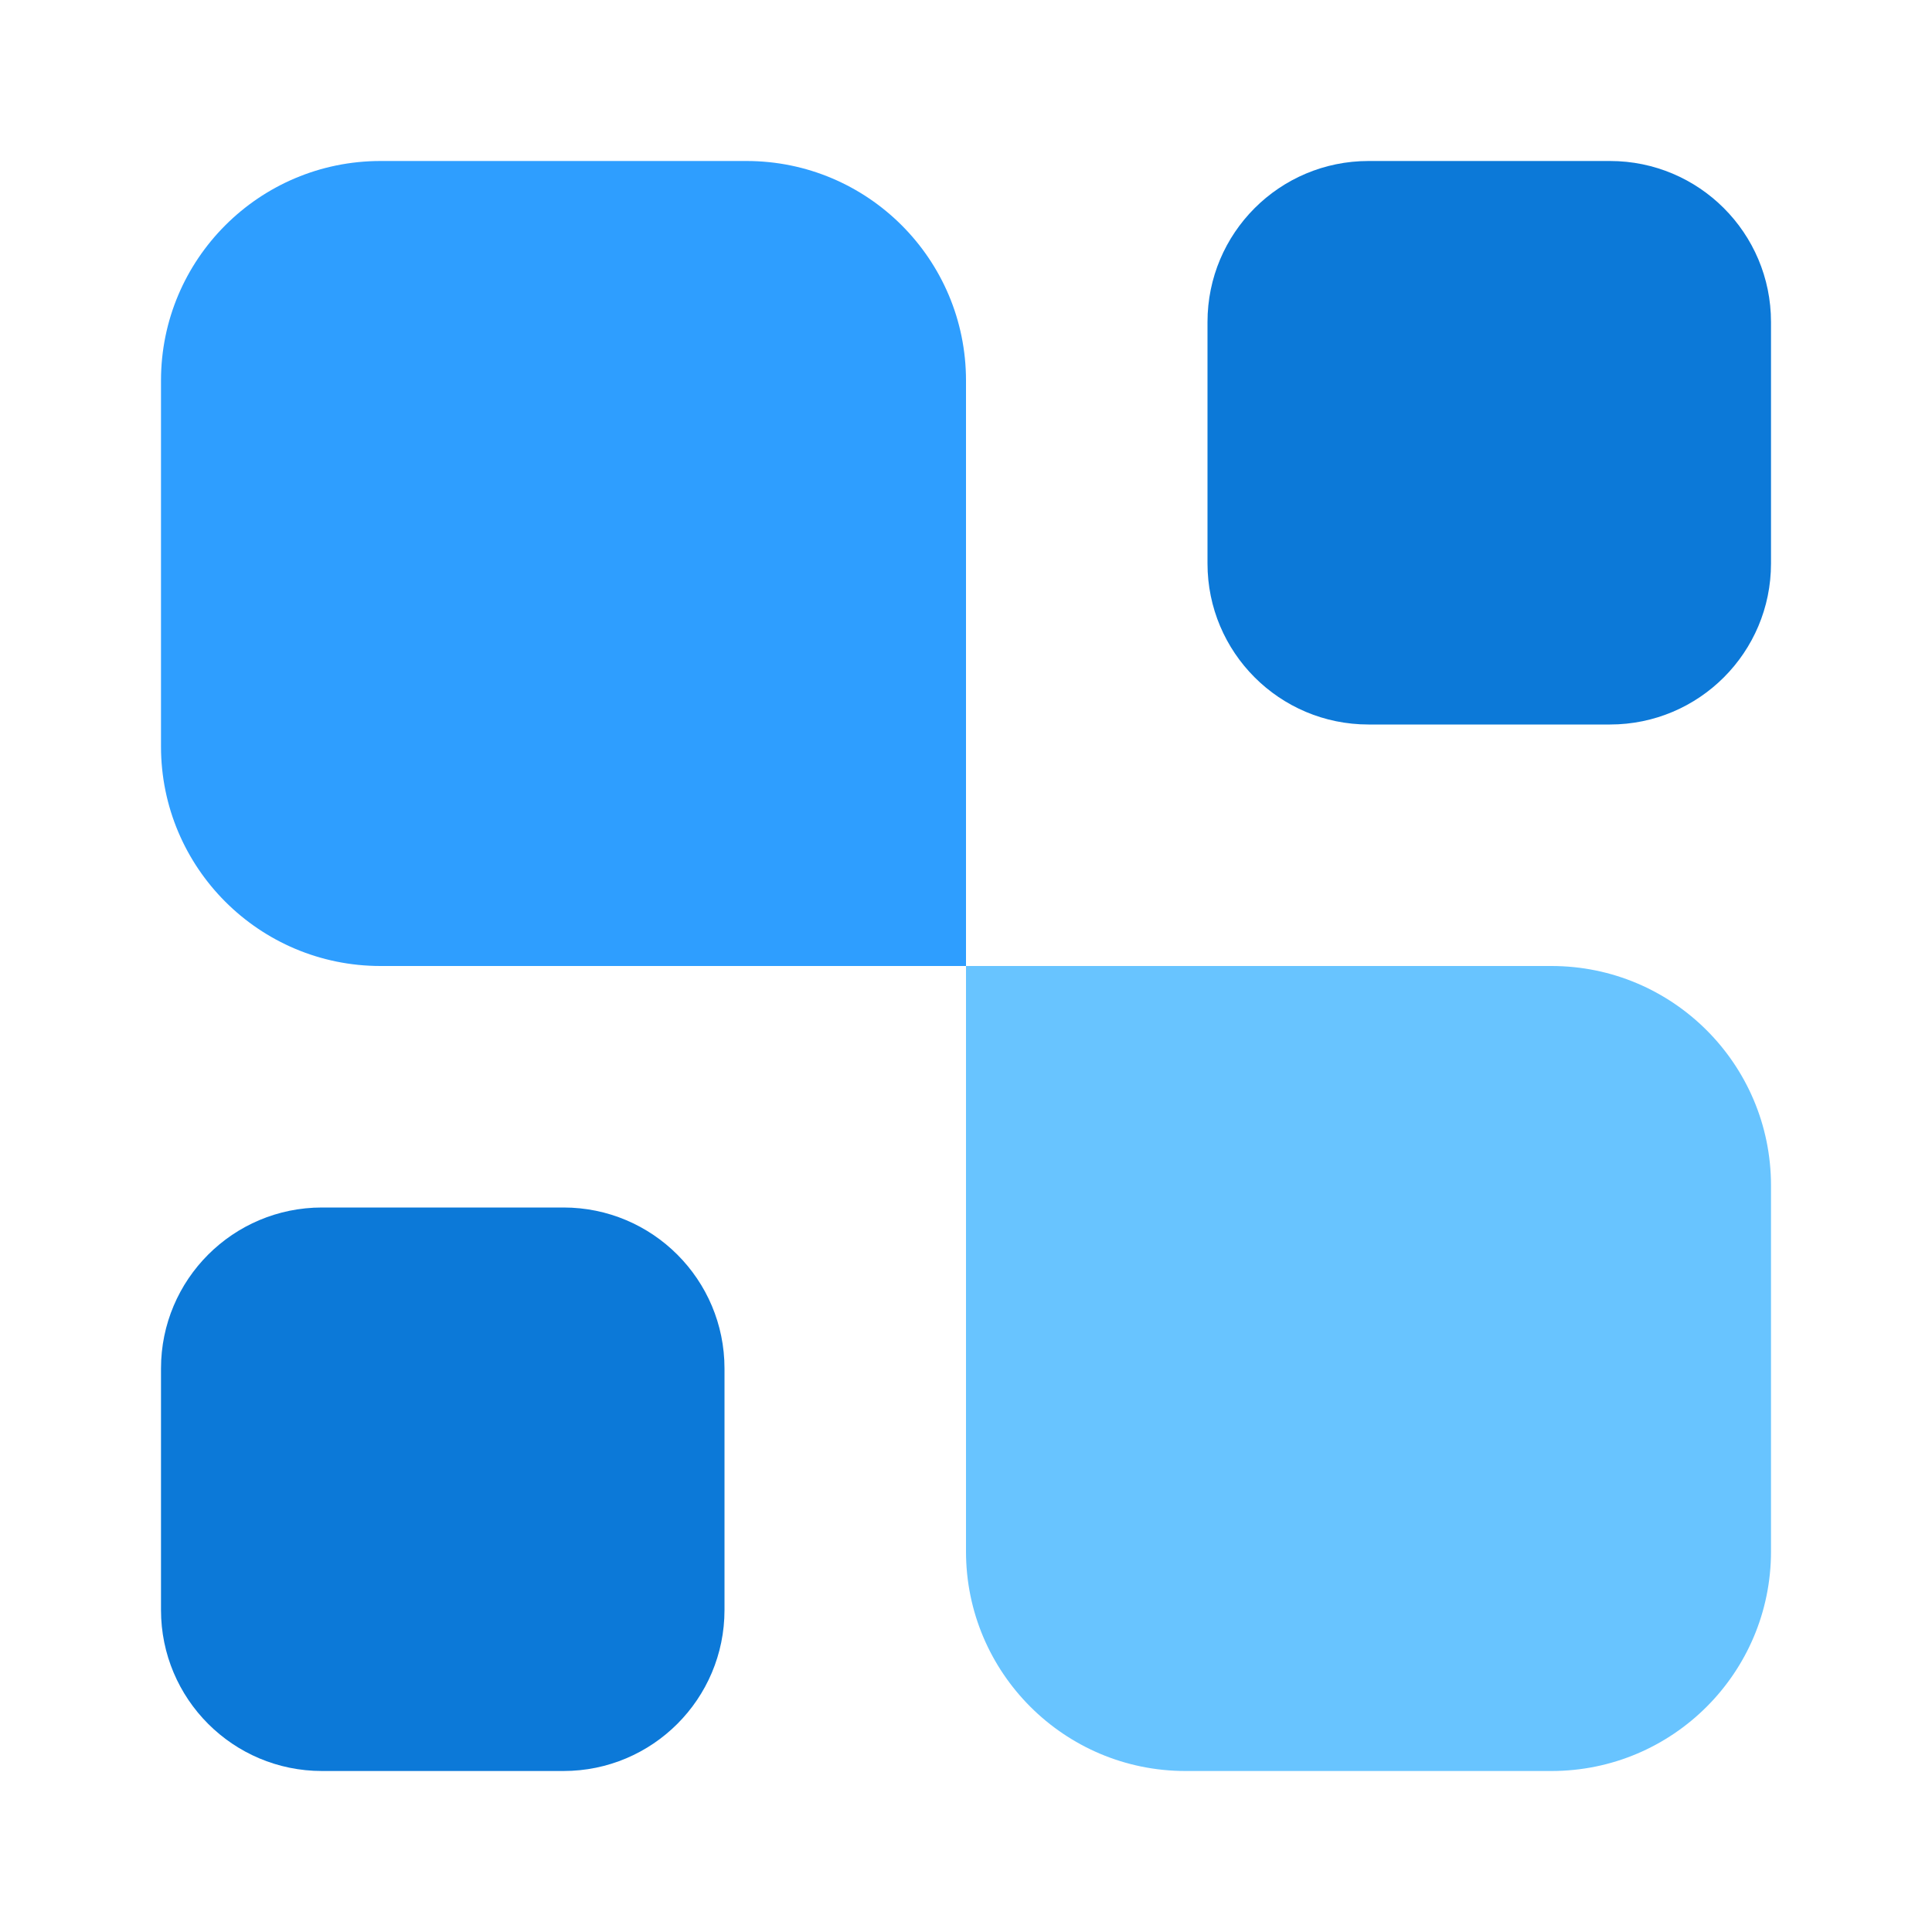
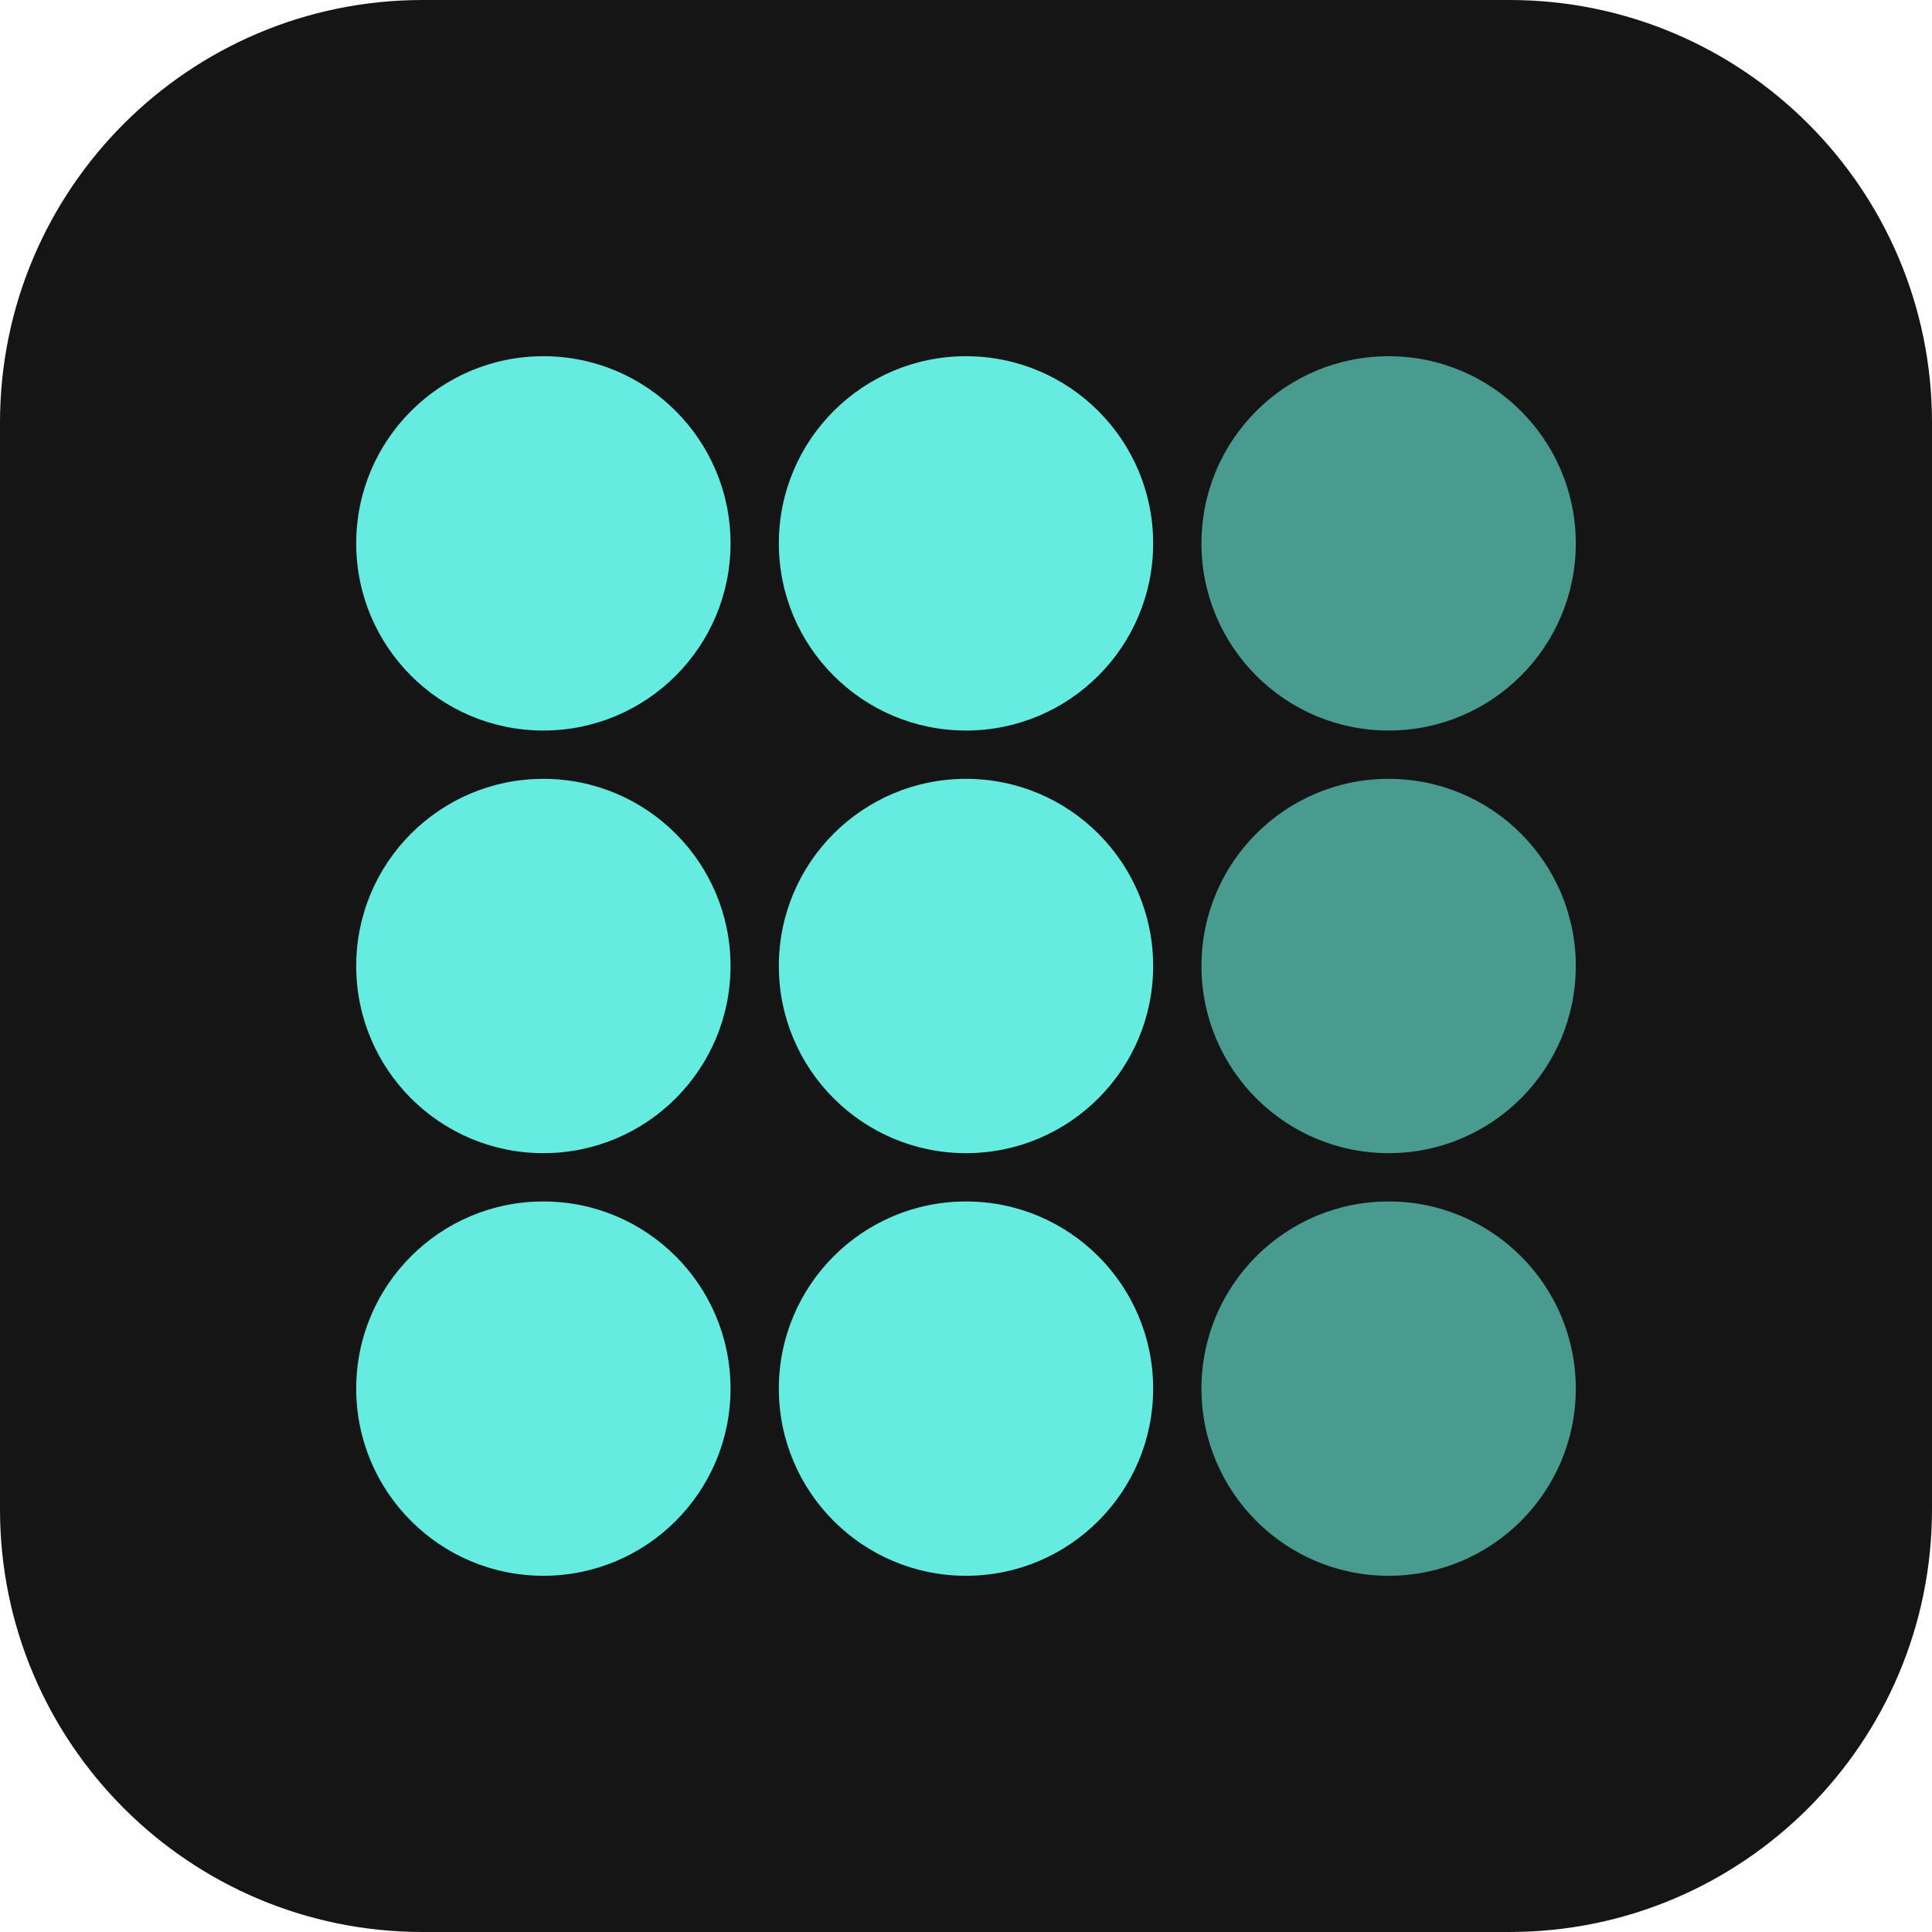
- <svg xmlns="http://www.w3.org/2000/svg" width="24" height="24" viewBox="0 0 24 24" fill="none">
-   <path d="M22 19.273C22 20.779 20.779 22 19.273 22H14.727C13.221 22 12 20.779 12 19.273V12H19.273C20.779 12 22 13.221 22 14.727V19.273Z" fill="#68C4FF" />
-   <path d="M20 2C21.105 2 22 2.895 22 4V7C22 8.105 21.105 9 20 9H17C15.895 9 15 8.105 15 7V4C15 2.895 15.895 2 17 2H20Z" fill="#0C79D8" />
-   <path d="M7 15C8.105 15 9 15.895 9 17V20C9 21.105 8.105 22 7 22H4C2.895 22 2 21.105 2 20V17C2 15.895 2.895 15 4 15H7Z" fill="#0C79D8" />
-   <path d="M12 12H4.727C3.221 12 2 10.779 2 9.273V4.727C2 3.221 3.221 2 4.727 2H9.273C10.779 2 12 3.221 12 4.727V12Z" fill="#2E9EFF" />
+ <svg xmlns="http://www.w3.org/2000/svg" viewBox="0 0 64 64">
+   <rect width="64" height="64" rx="14" fill="#151515" />
+   <g fill="#65EBE0">
+     <circle cx="18" cy="18" r="6.2" />
+     <circle cx="32" cy="18" r="6.2" />
+     <circle cx="18" cy="32" r="6.2" />
+     <circle cx="32" cy="32" r="6.2" />
+     <circle cx="18" cy="46" r="6.2" />
+     <circle cx="32" cy="46" r="6.2" />
+   </g>
+   <g fill="#499B8F">
+     <circle cx="46" cy="18" r="6.2" />
+     <circle cx="46" cy="32" r="6.2" />
+     <circle cx="46" cy="46" r="6.2" />
+   </g>
</svg>
